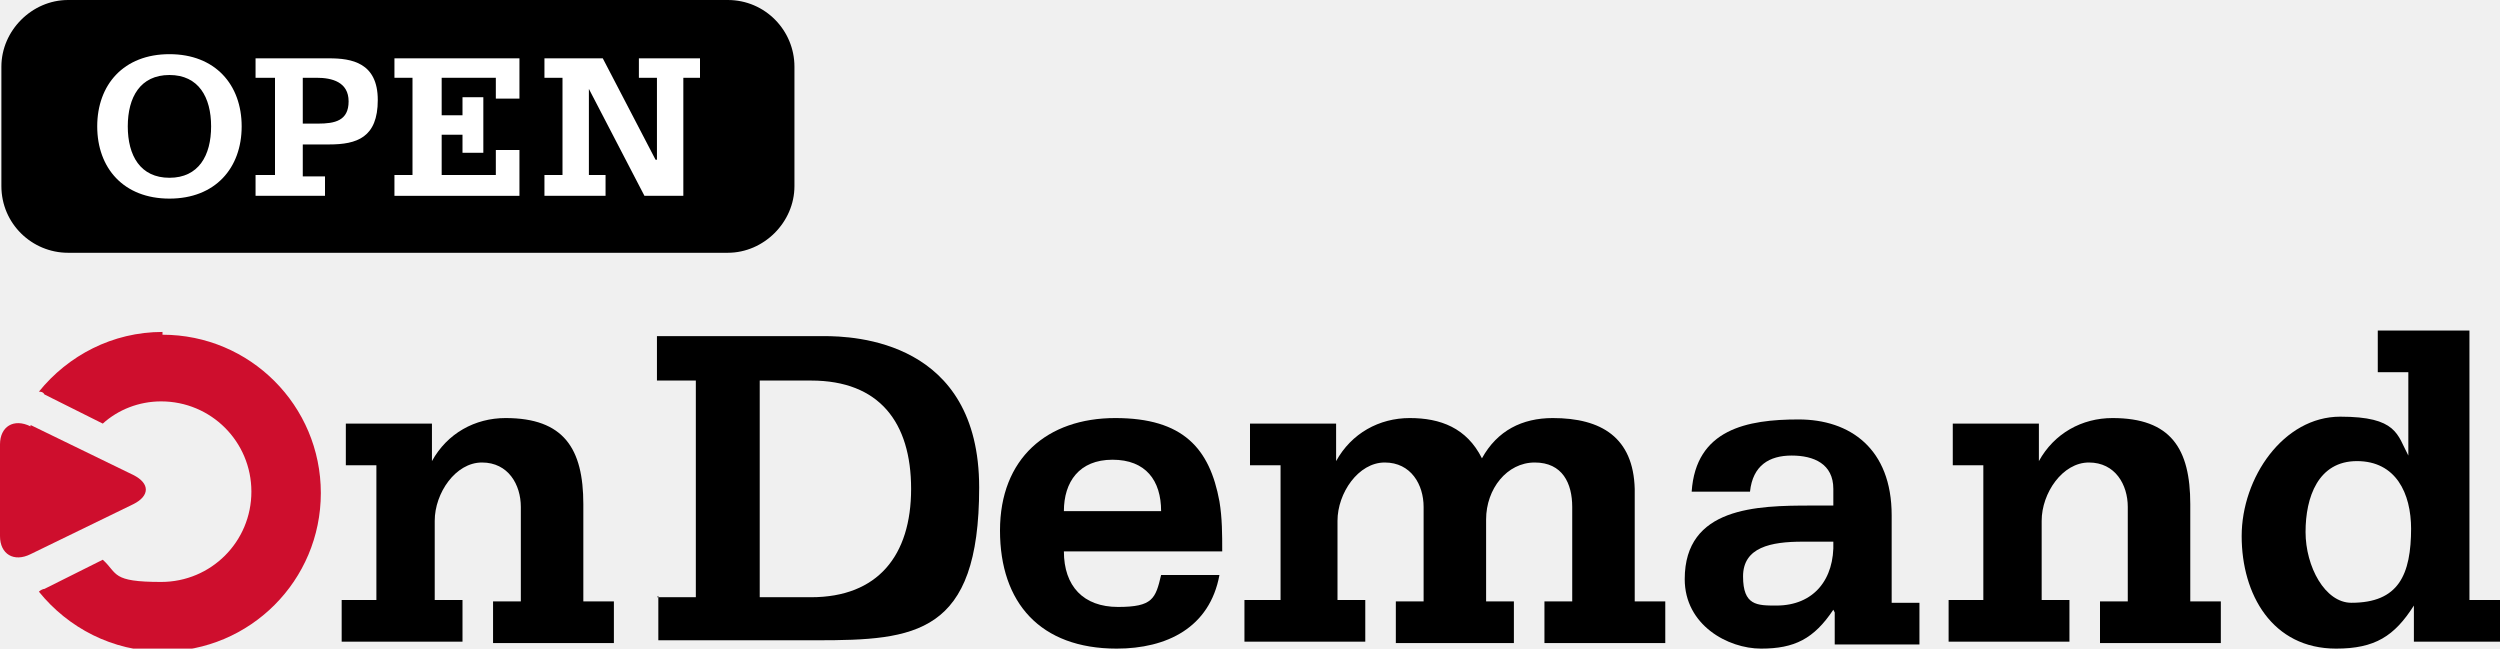
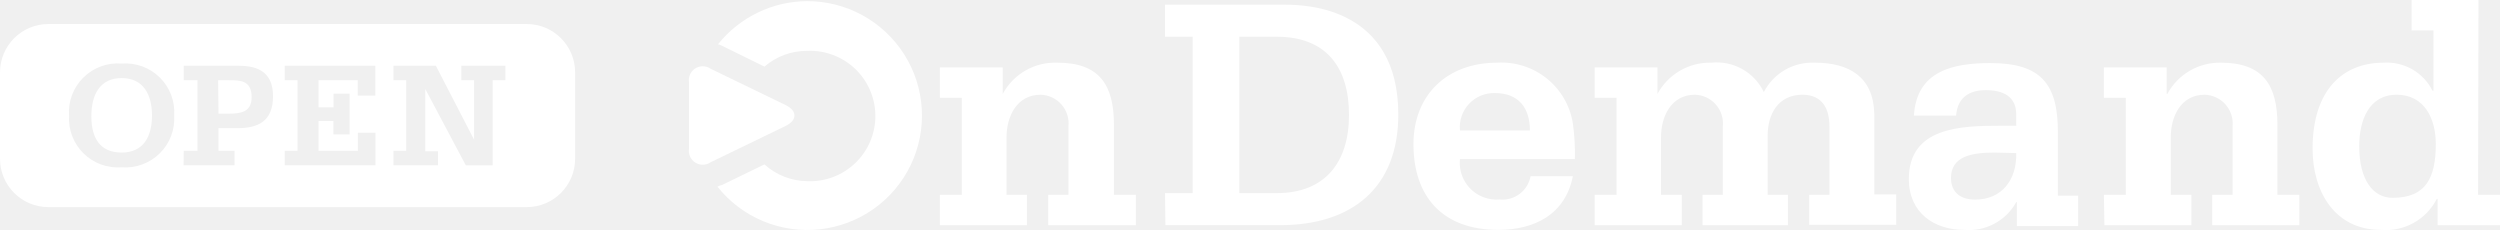
- <svg xmlns="http://www.w3.org/2000/svg" id="Layer_1" version="1.1" viewBox="0 0 180 46.7">
+ <svg xmlns="http://www.w3.org/2000/svg" fill="none" viewBox="0 0 250 23">
+   <g clip-path="url(#a)">
+     <path d="M93.989 19.478h2.191v-9.7H93.99v-3.04h6.281v2.658a5.93 5.93 0 0 1 2.288-2.35 5.949 5.949 0 0 1 3.191-.778c4.191 0 5.644 2.225 5.644 6.205v7.005h2.191v3.039h-8.765v-3.039h2.025v-6.84a2.862 2.862 0 0 0-.693-2.182 2.88 2.88 0 0 0-2.071-.984c-2.434 0-3.428 2.225-3.428 4.247v5.76h2.039v3.038h-8.702v-3.039ZM116.502 19.313h2.765V3.674h-2.765V.47h12.053c2.191 0 11.275.344 11.275 10.986 0 7.348-4.663 11.06-11.823 11.06H116.54l-.038-3.203Zm7.428 0h3.746c4.79 0 7.224-3.039 7.224-7.82 0-4.78-2.294-7.819-7.224-7.819h-3.746v15.639ZM145.997 15.905a3.669 3.669 0 0 0 2.374 3.824 3.688 3.688 0 0 0 1.588.22 2.86 2.86 0 0 0 2.005-.559 2.847 2.847 0 0 0 1.091-1.768h4.23c-.752 3.814-3.822 5.365-7.466 5.365-5.542 0-8.473-3.305-8.473-8.57 0-4.945 3.377-8.149 8.371-8.149a7.235 7.235 0 0 1 4.957 1.575 7.203 7.203 0 0 1 2.611 4.49 21.78 21.78 0 0 1 .204 3.572h-11.492Zm6.995-2.86c0-2.263-1.147-3.738-3.479-3.738a3.422 3.422 0 0 0-2.607 1.073 3.396 3.396 0 0 0-.909 2.665h6.995ZM159.464 19.478h2.191v-9.7h-2.191v-3.04h6.281v2.658a5.945 5.945 0 0 1 5.377-3.128 5.246 5.246 0 0 1 3.097.637 5.23 5.23 0 0 1 2.165 2.3 5.43 5.43 0 0 1 2.115-2.215 5.453 5.453 0 0 1 2.981-.722c3.478 0 5.848 1.45 5.95 5.086v8.086h2.191v3.039h-8.702v-3h2.026v-6.841c0-1.716-.675-3.166-2.701-3.166-2.433 0-3.478 1.958-3.478 4.081v5.925h2.026v3.039h-8.537v-3.039h2.026v-6.84a2.86 2.86 0 0 0-.698-2.187 2.878 2.878 0 0 0-2.079-.979c-2.421 0-3.402 2.225-3.402 4.247v5.76h2.077v3.038h-8.715v-3.039ZM201.687 20.216h-.064a5.406 5.406 0 0 1-2.204 2.164 5.425 5.425 0 0 1-3.032.607c-2.943 0-5.504-1.69-5.504-5.085 0-5.188 5.198-5.328 9.148-5.328h1.592v-1.131c0-1.856-1.389-2.429-3.045-2.429s-2.828.738-2.968 2.543h-4.218c.268-4.513 3.988-5.25 7.645-5.25 5.096 0 6.752 2.123 6.752 6.903v6.357h2.026v3.039h-6.128v-2.39Zm-2.23-4.959c-2.293 0-4.357.369-4.357 2.543 0 1.488 1.019 2.161 2.408 2.161 2.663 0 4.179-1.958 4.115-4.653l-2.166-.05ZM210.389 19.478h2.191v-9.7h-2.191v-3.04h6.281v2.658h.064a5.925 5.925 0 0 1 2.239-2.32 5.947 5.947 0 0 1 3.125-.808c4.191 0 5.644 2.225 5.644 6.205v7.005h2.191v3.039h-8.714v-3.039h2.038v-6.84a2.875 2.875 0 0 0-1.638-2.889 2.898 2.898 0 0 0-1.139-.277c-2.434 0-3.402 2.225-3.402 4.247v5.76h2.064v3.038h-8.702l-.051-3.039ZM247.809 19.478H250v3.039h-6.243v-2.632h-.076a5.715 5.715 0 0 1-5.606 3.102c-4.587 0-6.817-3.814-6.817-8.124 0-5.798 2.969-8.595 7.097-8.595a5.103 5.103 0 0 1 4.892 2.797h.102V3.04h-2.191V0h6.689l-.038 19.478Zm-4.23-5.086c0-2.542-1.147-4.92-3.912-4.92-2.765 0-3.746 2.543-3.746 5.15 0 3.407 1.415 5.161 3.338 5.161 3.377 0 4.32-2.06 4.32-5.39Z" fill="#fff" />
+     <path d="M80.713.114a11.487 11.487 0 0 0-8.919 4.323c.14 0 .294.09.434.153l4.217 2.072a6.468 6.468 0 0 1 4.268-1.576 6.549 6.549 0 0 1 4.807 1.803 6.522 6.522 0 0 1 2.017 4.713 6.511 6.511 0 0 1-2.017 4.712 6.537 6.537 0 0 1-4.807 1.804 6.467 6.467 0 0 1-4.268-1.678l-4.268 2.072c-.14 0-.293.102-.434.152a11.464 11.464 0 0 0 4.579 3.456 11.49 11.49 0 0 0 11.047-1.233 11.449 11.449 0 0 0 3.7-4.38 11.423 11.423 0 0 0-.652-11.074 11.457 11.457 0 0 0-4.189-3.917A11.486 11.486 0 0 0 80.662.114h.051Z" fill="#fff" />
+     <path d="M71.068 6.878a1.39 1.39 0 0 0-2.062.567 1.383 1.383 0 0 0-.104.794v6.624a1.382 1.382 0 0 0 .63 1.397 1.39 1.39 0 0 0 1.536-.037l7.479-3.623c1.198-.572 1.198-1.526 0-2.098l-7.479-3.624Z" fill="#fff" />
+     <path fill-rule="evenodd" clip-rule="evenodd" d="M52.67 2.403H4.842A4.836 4.836 0 0 0 0 7.234v8.646a4.836 4.836 0 0 0 4.841 4.831h47.83a4.836 4.836 0 0 0 4.841-4.831V7.234a4.836 4.836 0 0 0-4.842-4.831ZM6.905 11.557A4.86 4.86 0 0 1 8.34 7.751a4.881 4.881 0 0 1 3.828-1.394 4.89 4.89 0 0 1 3.815 1.395 4.867 4.867 0 0 1 1.435 3.792 4.874 4.874 0 0 1-1.44 3.788 4.893 4.893 0 0 1-3.81 1.4 4.902 4.902 0 0 1-3.813-1.39 4.881 4.881 0 0 1-1.449-3.785Zm8.295 0c0-2.136-.892-3.75-3.033-3.75-2.14 0-3.032 1.614-3.032 3.814s.88 3.636 3.032 3.636c2.154 0 3.033-1.577 3.033-3.7Zm4.548 3.522h-1.376l-.012 1.45h5.096v-1.45H21.85v-2.263h1.898c2.013 0 3.555-.649 3.555-3.191 0-2.747-1.975-3.052-3.555-3.052h-5.377v1.45h1.376v7.056Zm3.185-3.713h-1.082l-.039-3.343H22.882c1.139 0 2.281 0 2.281 1.703 0 1.437-1.032 1.64-2.23 1.64Zm5.543 3.713h1.274V8.023h-1.274v-1.45h9.058v2.988h-1.758V8.023h-3.924v2.708h1.503V9.37h1.606v4.068h-1.618v-1.335h-1.491v2.975h3.937v-1.805h1.758v3.254h-9.071V15.08Zm12.142 0h-1.274v1.45h4.459v-1.4h-1.274V8.9l4.051 7.63h2.689V8.022h1.274v-1.45h-4.408v1.45h1.274v5.95l-3.823-7.4h-4.242v1.45h1.274v7.056Z" fill="#fff" />
+   </g>
  <defs>
-     <style>
-       .st0 {
-         fill: none;
-       }
- 
-       .st1 {
-         fill: #ce0e2d;
-       }
- 
-       .st2 {
-         clip-path: url(#clippath-1);
-       }
- 
-       .st3 {
-         clip-path: url(#clippath-2);
-       }
- 
-       .st4 {
-         fill: #fff;
-       }
- 
-       .st5 {
-         clip-path: url(#clippath);
-       }
-     </style>
-     <clipPath id="clippath">
-       <rect class="st0" width="180" height="46.7" />
-     </clipPath>
-     <clipPath id="clippath-1">
-       <rect class="st0" width="180" height="46.7" />
-     </clipPath>
-     <clipPath id="clippath-2">
-       <rect class="st0" width="180" height="46.7" />
+     <clipPath id="a">
+       <path fill="#fff" d="M0 0h250v23H0z" />
    </clipPath>
  </defs>
-   <g class="st5">
-     <path d="M24.9,43.2h2.2v-9.7h-2.2v-3h6.2v2.7h0c1.1-2,3.1-3.1,5.3-3.1,4.2,0,5.6,2.2,5.6,6.2v7h2.2v3h-8.7v-3h2v-6.8c0-1.6-.9-3.2-2.8-3.2s-3.4,2.2-3.4,4.2v5.7h2v3h-8.7v-3Z" />
-     <path d="M47.3,43h2.8v-15.6h-2.8v-3.2h12c2.2,0,11.2.3,11.2,10.9s-4.6,11-11.7,11h-11.4v-3.2ZM54.7,43h3.7c4.8,0,7.2-3,7.2-7.8s-2.3-7.8-7.2-7.8h-3.7v15.6Z" />
-     <path d="M76.6,39.7c0,2.5,1.4,4,3.9,4s2.7-.6,3.1-2.3h4.2c-.7,3.8-3.8,5.3-7.4,5.3-5.5,0-8.4-3.3-8.4-8.5s3.4-8.1,8.3-8.1,6.8,2.2,7.5,6c.2,1.2.2,2.4.2,3.6h-11.4ZM83.6,36.8c0-2.2-1.1-3.7-3.5-3.7s-3.5,1.6-3.5,3.7h6.9Z" />
-     <path d="M90,43.2h2.2v-9.7h-2.2v-3h6.2v2.7h0c1.1-2,3.1-3.1,5.3-3.1s4.1.7,5.2,2.9c1.1-2,2.9-2.9,5.1-2.9,3.5,0,5.8,1.4,5.9,5.1v8.1h2.2v3h-8.7v-3h2v-6.8c0-1.7-.7-3.2-2.7-3.2s-3.5,1.9-3.5,4.1v5.9h2v3h-8.5v-3h2v-6.8c0-1.6-.9-3.2-2.8-3.2s-3.4,2.2-3.4,4.2v5.7h2v3h-8.7v-3Z" />
-     <path d="M132,43.9h0c-1.4,2.1-2.8,2.8-5.2,2.8s-5.5-1.7-5.5-5c0-5.2,5.2-5.3,9.1-5.3h1.6v-1.2c0-1.8-1.4-2.4-3-2.4s-2.8.7-3,2.6h-4.2c.3-4.5,4-5.2,7.7-5.2s6.7,2.1,6.7,6.9v6.3h2v3h-6.1v-2.3ZM129.8,39c-2.3,0-4.3.4-4.3,2.5s1,2.1,2.4,2.1c2.7,0,4.2-1.9,4.1-4.6h-2.1Z" />
-     <path d="M140.6,43.2h2.2v-9.7h-2.2v-3h6.2v2.7h0c1.1-2,3.1-3.1,5.3-3.1,4.2,0,5.6,2.2,5.6,6.2v7h2.2v3h-8.7v-3h2v-6.8c0-1.6-.9-3.2-2.8-3.2s-3.4,2.2-3.4,4.2v5.7h2v3h-8.7v-3Z" />
-   </g>
-   <g class="st2">
-     <path d="M177.8,43.2h2.2v3h-6.2v-2.6h0c-1.4,2.2-2.8,3.1-5.6,3.1-4.6,0-6.8-3.9-6.8-8.1s3-8.6,7.1-8.6,4.1,1.3,4.9,2.8h0v-6h-2.2v-3h6.6v19.4ZM173.6,38.1c0-2.6-1.1-4.9-3.9-4.9s-3.7,2.6-3.7,5.1,1.4,5.1,3.3,5.1c3.4,0,4.3-2,4.3-5.4" />
-     <path class="st1" d="M11.7,23.9c-3.6,0-6.8,1.7-8.9,4.3.1,0,.3,0,.4.2l4.2,2.1c1.1-1,2.6-1.6,4.2-1.6,3.6,0,6.5,2.9,6.5,6.5s-2.9,6.5-6.5,6.5-3.1-.6-4.2-1.6l-4.2,2.1c-.1,0-.3.1-.4.2,2.1,2.6,5.3,4.3,8.9,4.3,6.3,0,11.4-5.1,11.4-11.4s-5.1-11.4-11.4-11.4" />
-   </g>
-   <g class="st3">
-     <path class="st1" d="M2.2,30.7C1,30.1,0,30.7,0,32v6.6c0,1.3,1,1.9,2.2,1.3l7.4-3.6c1.2-.6,1.2-1.5,0-2.1l-7.4-3.6Z" />
-     <path d="M52.5,18.2H4.9C2.3,18.2.1,16.1.1,13.4V4.8C.1,2.2,2.3,0,4.9,0h47.5c2.7,0,4.8,2.2,4.8,4.8v8.6c0,2.6-2.2,4.8-4.8,4.8" />
-     <path class="st4" d="M7,9.1c0-3,1.9-5.2,5.2-5.2s5.2,2.2,5.2,5.2-1.9,5.2-5.2,5.2-5.2-2.2-5.2-5.2M15.2,9.1c0-2.1-.9-3.7-3-3.7s-3,1.6-3,3.7.9,3.7,3,3.7,3-1.6,3-3.7" />
-     <path class="st4" d="M18.4,12.6h1.4v-7h-1.4v-1.4h5.3c1.6,0,3.5.3,3.5,3s-1.5,3.2-3.5,3.2h-1.9v2.3h1.6v1.4h-5v-1.4ZM21.8,8.9h1.1c1.2,0,2.2-.2,2.2-1.6s-1.2-1.7-2.3-1.7h-1v3.3Z" />
-     <polygon class="st4" points="28.4 12.6 29.7 12.6 29.7 5.6 28.4 5.6 28.4 4.2 37.4 4.2 37.4 7.1 35.7 7.1 35.7 5.6 31.8 5.6 31.8 8.3 33.3 8.3 33.3 7 34.8 7 34.8 11 33.3 11 33.3 9.7 31.8 9.7 31.8 12.6 35.7 12.6 35.7 10.8 37.4 10.8 37.4 14.1 28.4 14.1 28.4 12.6" />
-     <polygon class="st4" points="39.2 12.6 40.5 12.6 40.5 5.6 39.2 5.6 39.2 4.2 43.4 4.2 47.2 11.5 47.3 11.5 47.3 5.6 46 5.6 46 4.2 50.4 4.2 50.4 5.6 49.2 5.6 49.2 14.1 46.4 14.1 42.4 6.4 42.4 6.4 42.4 12.6 43.6 12.6 43.6 14.1 39.2 14.1 39.2 12.6" />
-   </g>
</svg>
